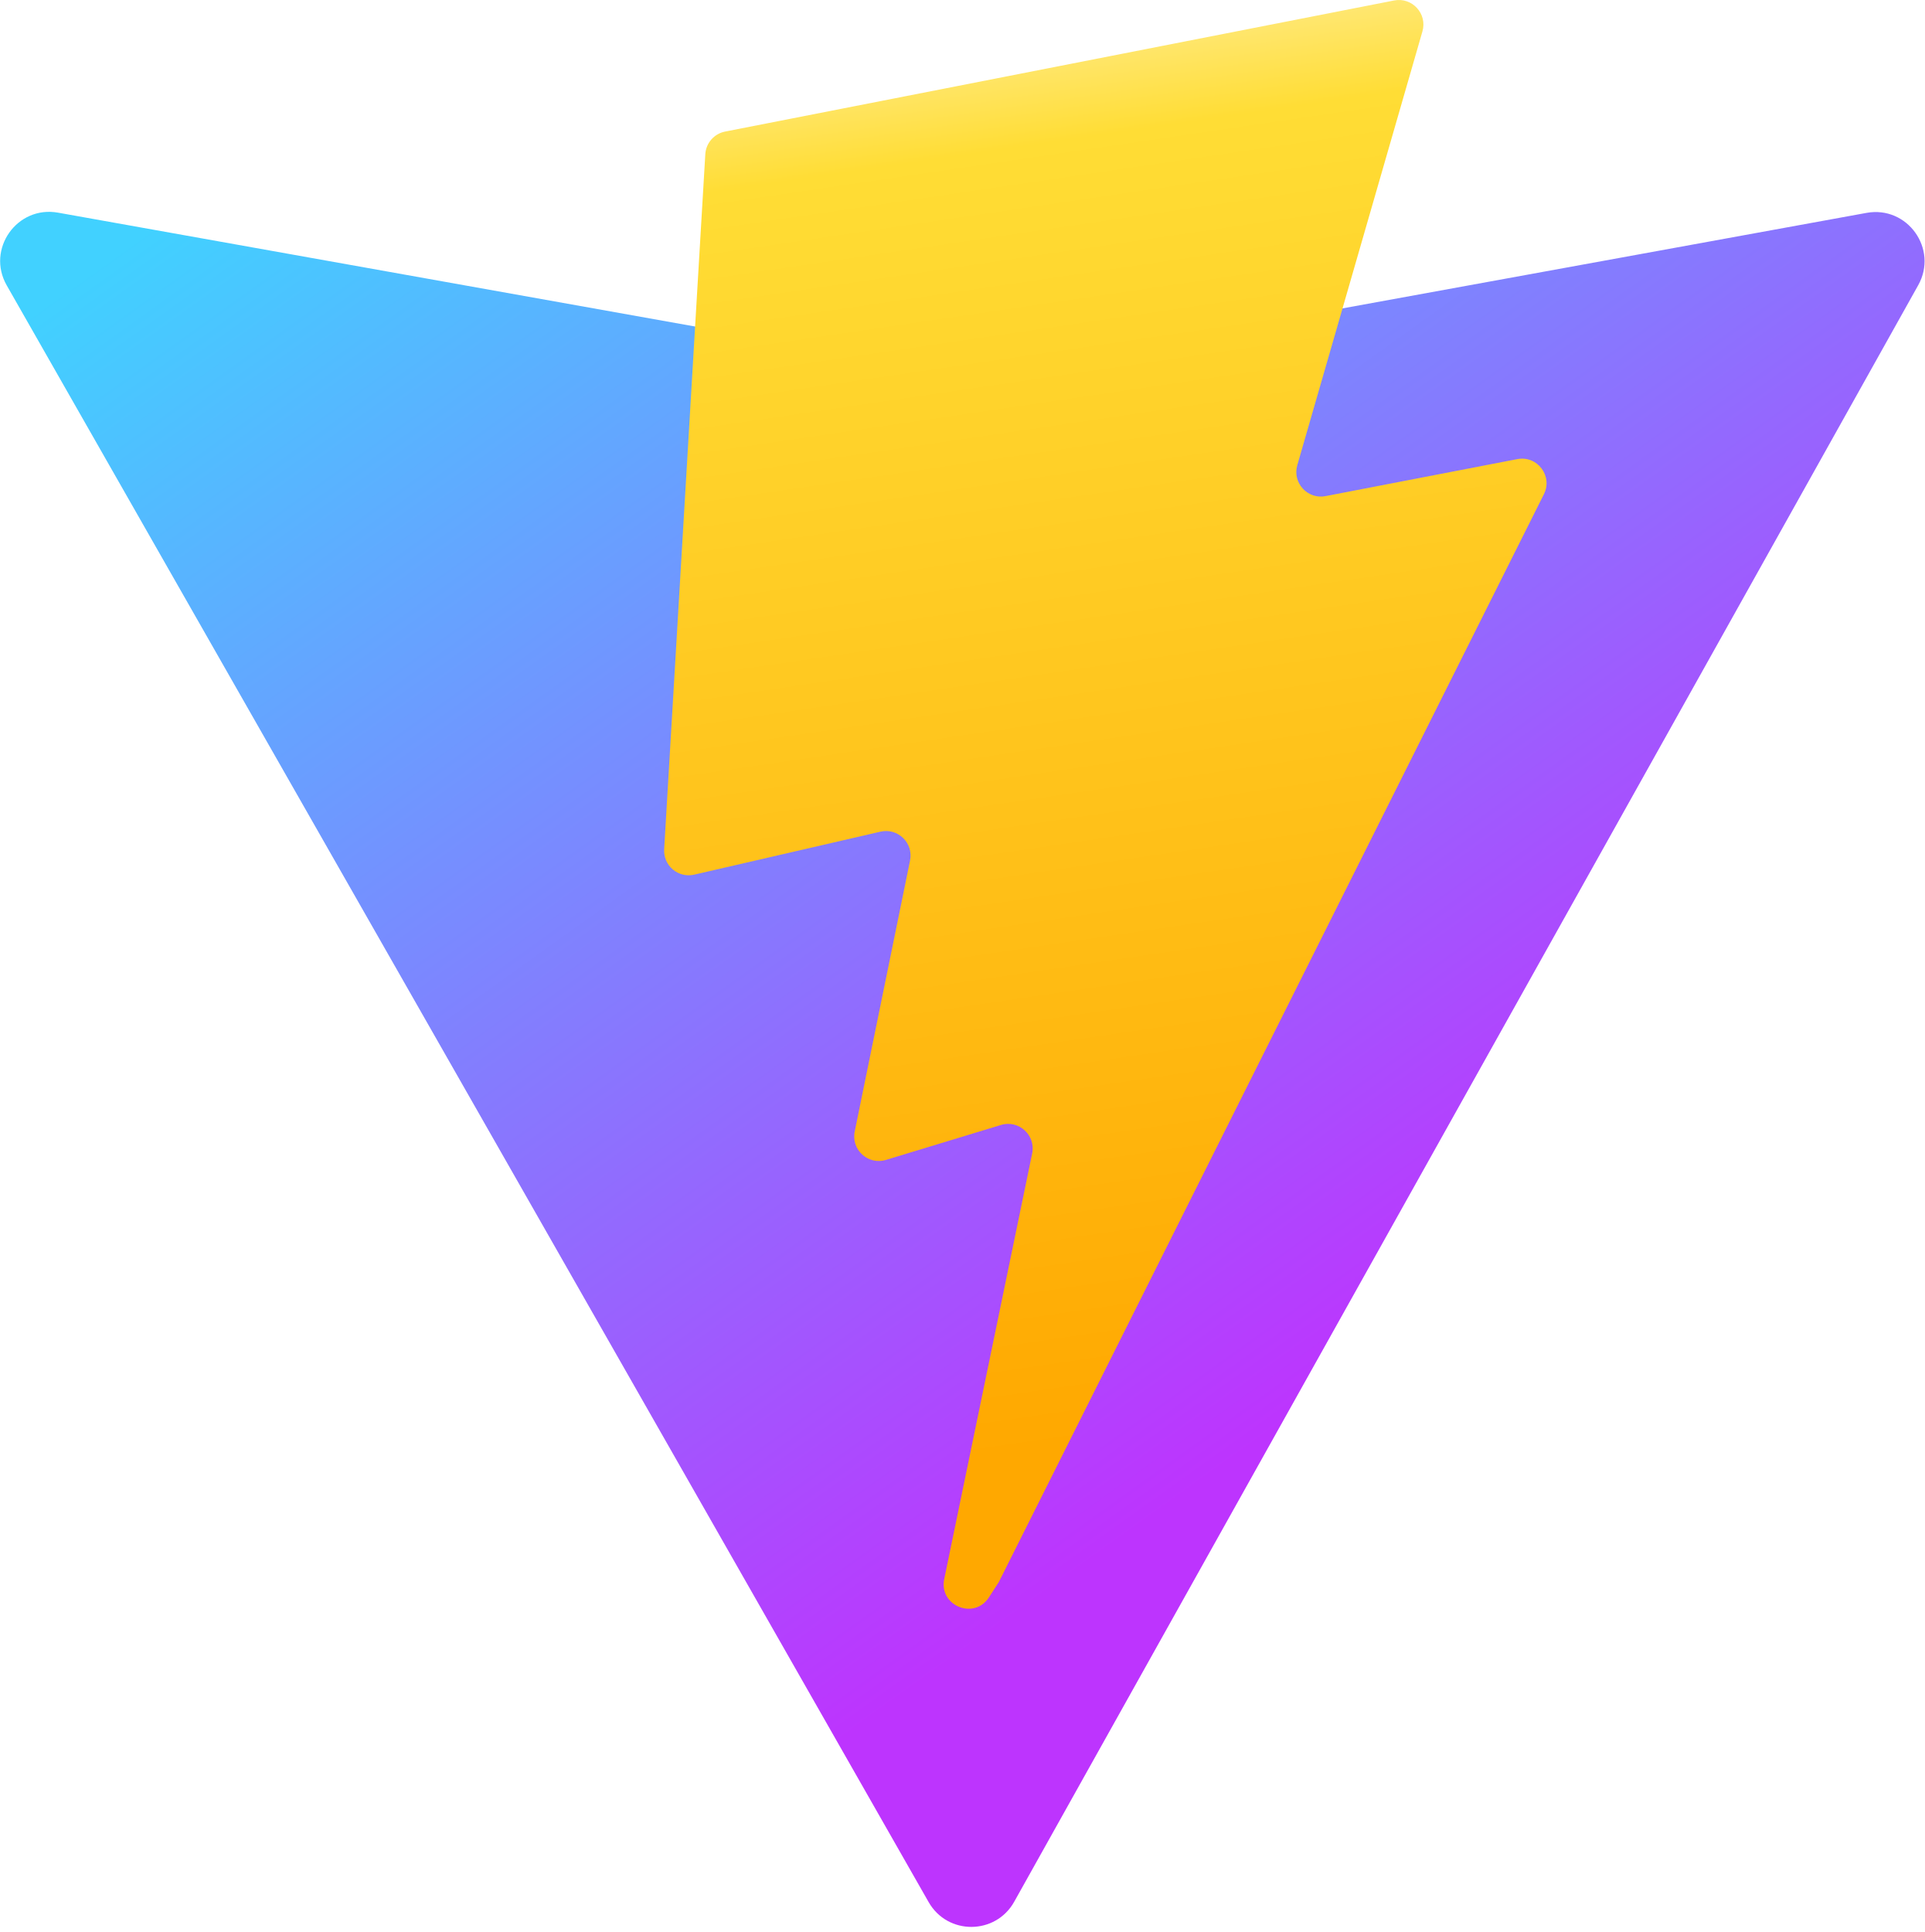
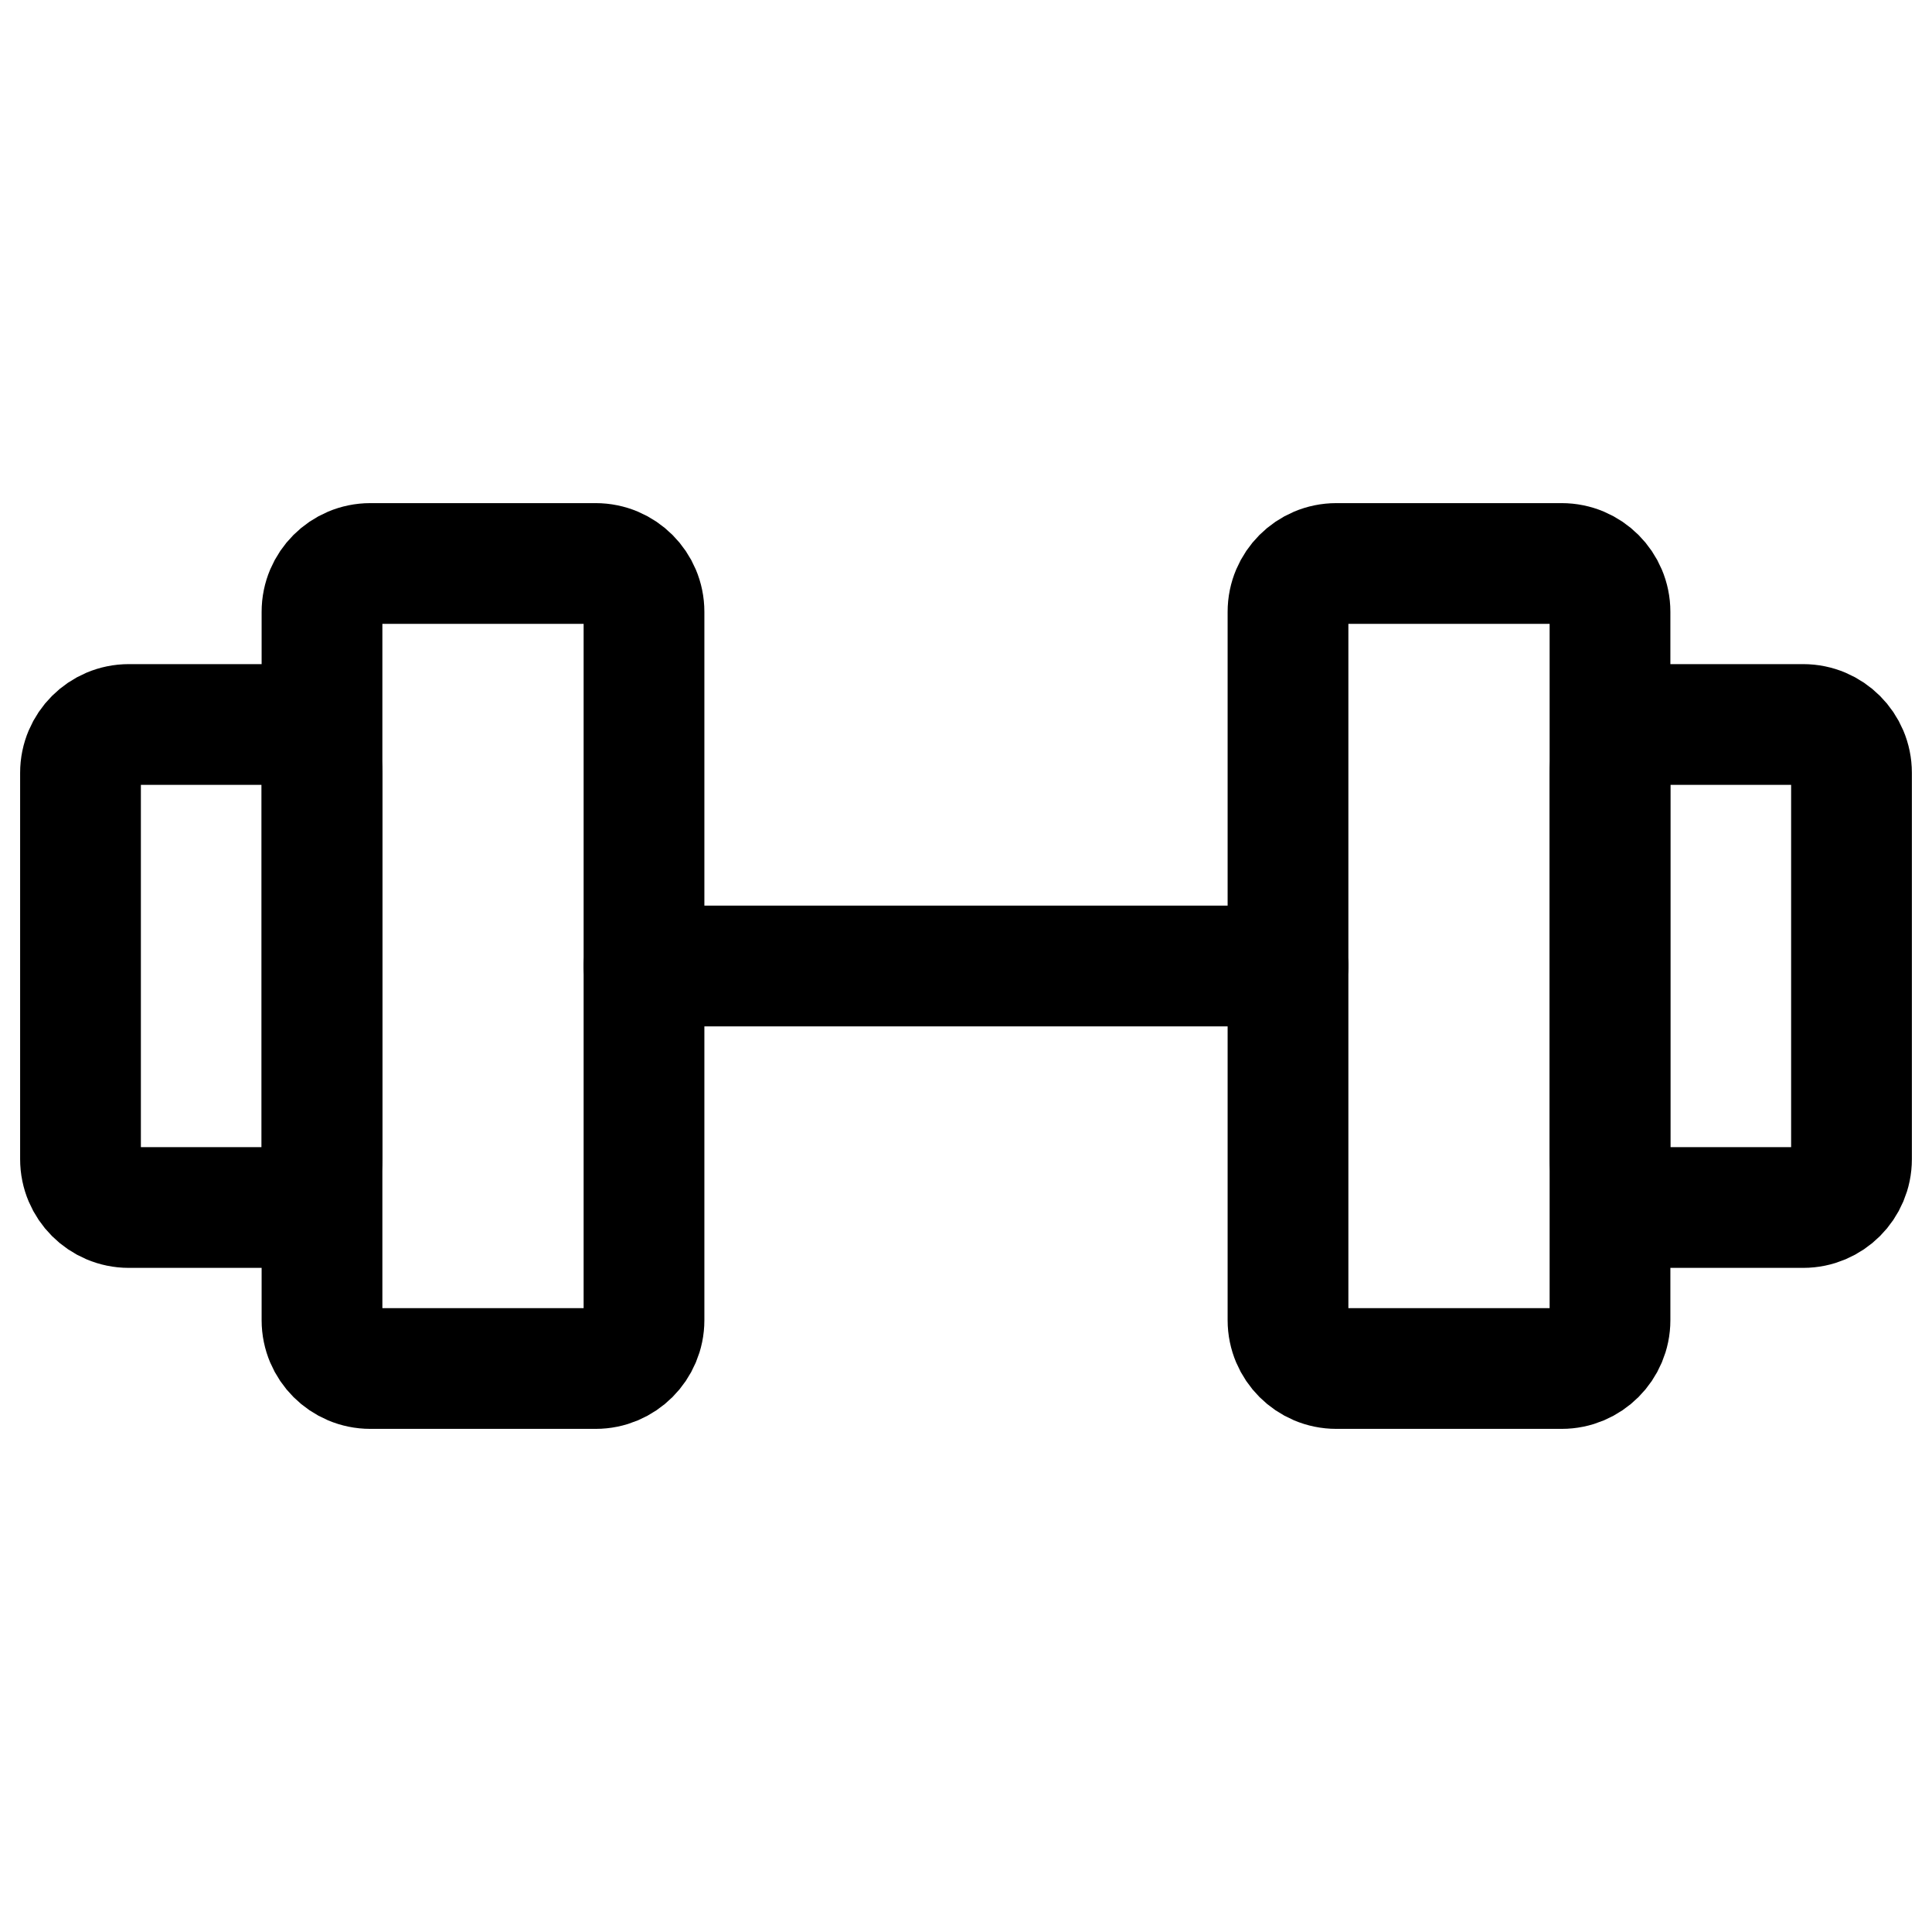
- <svg xmlns="http://www.w3.org/2000/svg" aria-hidden="true" role="img" class="iconify iconify--logos" width="31.88" height="32" preserveAspectRatio="xMidYMid meet" viewBox="0 0 256 257">
-   <defs>
-     <linearGradient id="IconifyId1813088fe1fbc01fb466" x1="-.828%" x2="57.636%" y1="7.652%" y2="78.411%">
-       <stop offset="0%" stop-color="#41D1FF" />
-       <stop offset="100%" stop-color="#BD34FE" />
-     </linearGradient>
-     <linearGradient id="IconifyId1813088fe1fbc01fb467" x1="43.376%" x2="50.316%" y1="2.242%" y2="89.03%">
-       <stop offset="0%" stop-color="#FFEA83" />
-       <stop offset="8.333%" stop-color="#FFDD35" />
-       <stop offset="100%" stop-color="#FFA800" />
-     </linearGradient>
-   </defs>
-   <path fill="url(#IconifyId1813088fe1fbc01fb466)" d="M255.153 37.938L134.897 252.976c-2.483 4.44-8.862 4.466-11.382.048L.875 37.958c-2.746-4.814 1.371-10.646 6.827-9.67l120.385 21.517a6.537 6.537 0 0 0 2.322-.004l117.867-21.483c5.438-.991 9.574 4.796 6.877 9.62Z" />
-   <path fill="url(#IconifyId1813088fe1fbc01fb467)" d="M185.432.063L96.44 17.501a3.268 3.268 0 0 0-2.634 3.014l-5.474 92.456a3.268 3.268 0 0 0 3.997 3.378l24.777-5.718c2.318-.535 4.413 1.507 3.936 3.838l-7.361 36.047c-.495 2.426 1.782 4.5 4.151 3.78l15.304-4.649c2.372-.72 4.652 1.36 4.15 3.788l-11.698 56.621c-.732 3.542 3.979 5.473 5.943 2.437l1.313-2.028l72.516-144.72c1.215-2.423-.88-5.186-3.54-4.672l-25.505 4.922c-2.396.462-4.435-1.77-3.759-4.114l16.646-57.705c.677-2.35-1.37-4.583-3.769-4.113Z" />
+ <svg xmlns="http://www.w3.org/2000/svg" width="800px" height="800px" viewBox="0 0 24 24" fill="none">
+   <path d="M7.4 7H4.6C4.269 7 4 7.269 4 7.6V16.4C4 16.731 4.269 17 4.6 17H7.4C7.731 17 8 16.731 8 16.4V7.6C8 7.269 7.731 7 7.4 7Z" stroke="#000000" stroke-width="1.5" stroke-linecap="round" stroke-linejoin="round" />
+   <path d="M19.4 7H16.6C16.269 7 16 7.269 16 7.6V16.4C16 16.731 16.269 17 16.6 17H19.4C19.731 17 20 16.731 20 16.4V7.6C20 7.269 19.731 7 19.4 7Z" stroke="#000000" stroke-width="1.5" stroke-linecap="round" stroke-linejoin="round" />
+   <path d="M1 14.4V9.6C1 9.269 1.269 9 1.6 9H3.4C3.731 9 4 9.269 4 9.6V14.4C4 14.731 3.731 15 3.4 15H1.6C1.269 15 1 14.731 1 14.4Z" stroke="#000000" stroke-width="1.5" stroke-linecap="round" stroke-linejoin="round" />
+   <path d="M23 14.4V9.6C23 9.269 22.731 9 22.4 9H20.6C20.269 9 20 9.269 20 9.6V14.4C20 14.731 20.269 15 20.6 15H22.4C22.731 15 23 14.731 23 14.4Z" stroke="#000000" stroke-width="1.5" stroke-linecap="round" stroke-linejoin="round" />
+   <path d="M8 12H16" stroke="#000000" stroke-width="1.5" stroke-linecap="round" stroke-linejoin="round" />
</svg>
